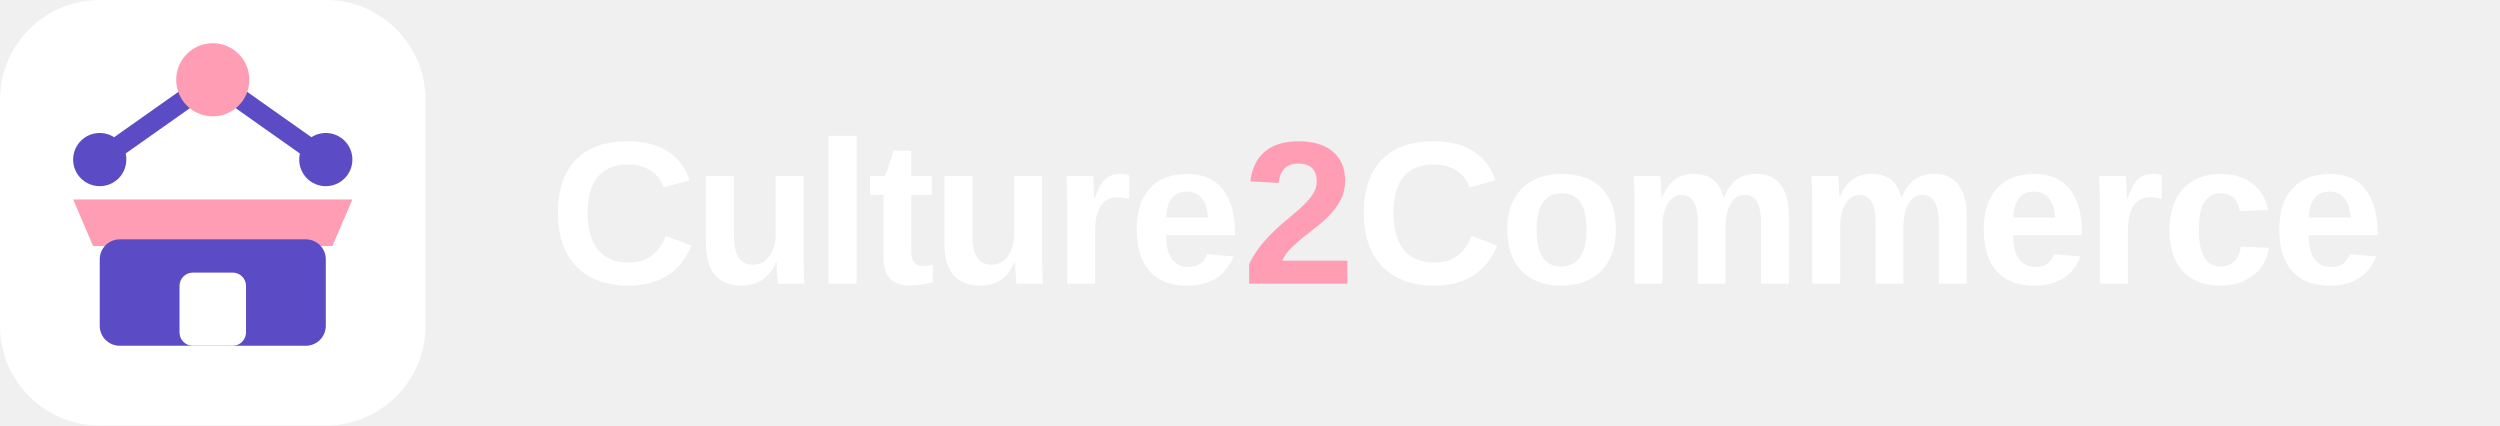
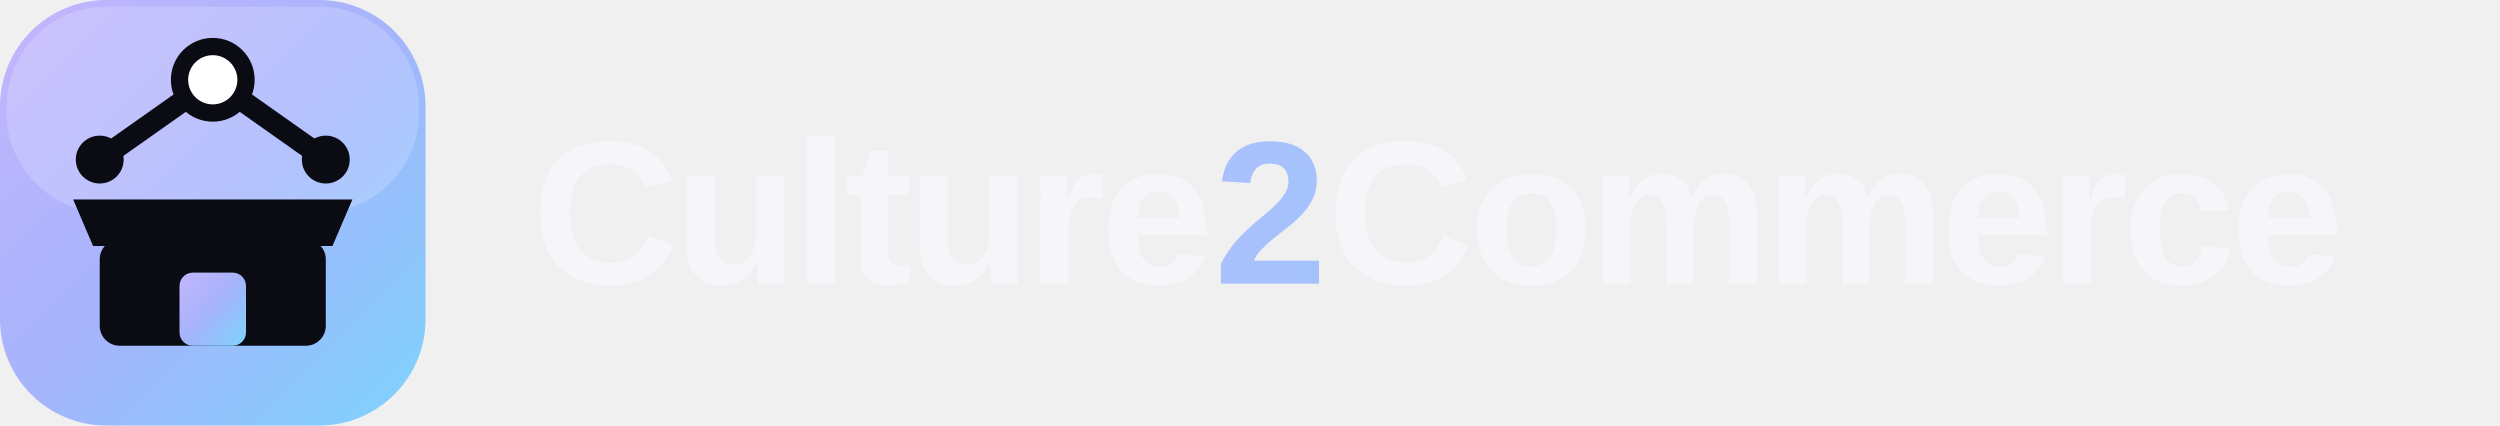
<svg xmlns="http://www.w3.org/2000/svg" viewBox="0 0 282 48" width="282" height="48" role="img" aria-label="Culture2Commerce">
+   <defs>
+     <linearGradient id="g" x1="0" y1="0" x2="1" y2="1">
+       <stop offset="0" stop-color="#c4b5fd" />
+       <stop offset="0.5" stop-color="#a5b4fc" />
+       <stop offset="1" stop-color="#7dd3fc" />
+     </linearGradient>
+     <linearGradient id="w" x1="0" y1="0" x2="1" y2="0">
+       <stop offset="0" stop-color="#c4b5fd" />
+       <stop offset="1" stop-color="#7dd3fc" />
+     </linearGradient>
+   </defs>
  <g transform="scale(0.75)">
-     <rect width="64" height="64" rx="15" fill="#ffffff" />
-     <path d="M15 24 L32 12 L49 24" fill="none" stroke="#5b4bc4" stroke-width="3" stroke-linecap="round" stroke-linejoin="round" />
-     <circle cx="15" cy="24" r="4" fill="#5b4bc4" />
-     <circle cx="49" cy="24" r="4" fill="#5b4bc4" />
-     <circle cx="32" cy="12" r="5.5" fill="#ff9db5" />
-     <path d="M11 30 H53 L50 37 H14 Z" fill="#ff9db5" />
-     <rect x="15" y="36" width="34" height="16" rx="3" fill="#5b4bc4" />
-     <rect x="27" y="41" width="10" height="11" rx="2" fill="#ffffff" />
+     <rect width="64" height="64" rx="16" fill="url(#g)" />
+     <rect x="1" y="1" width="62" height="31" rx="15" fill="#ffffff" opacity="0.18" />
+     <path d="M15 24 L32 12 L49 24" fill="none" stroke="#0b0b14" stroke-width="3.2" stroke-linecap="round" stroke-linejoin="round" />
+     <circle cx="15" cy="24" r="3.6" fill="#0b0b14" />
+     <circle cx="49" cy="24" r="3.6" fill="#0b0b14" />
+     <circle cx="32" cy="12" r="5" fill="#ffffff" stroke="#0b0b14" stroke-width="2.6" />
+     <path d="M11 30 H53 L50 37 H14 Z" fill="#0b0b14" />
+     <rect x="15" y="36" width="34" height="16" rx="3" fill="#0b0b14" />
+     <rect x="27" y="41" width="10" height="11" rx="2" fill="url(#g)" />
  </g>
-   <text x="62" y="32" font-family="'Space Grotesk', 'Segoe UI', 'Helvetica Neue', Arial, sans-serif" font-size="23" font-weight="700" letter-spacing="-0.4" fill="#ffffff">Culture<tspan fill="#ff9db5">2</tspan>Commerce</text>
+   <text x="60" y="32" font-family="'Plus Jakarta Sans', 'Segoe UI', 'Helvetica Neue', Arial, sans-serif" font-size="23" font-weight="800" letter-spacing="-0.6" fill="#f5f5fa">Culture<tspan fill="url(#w)">2</tspan>Commerce</text>
</svg>
